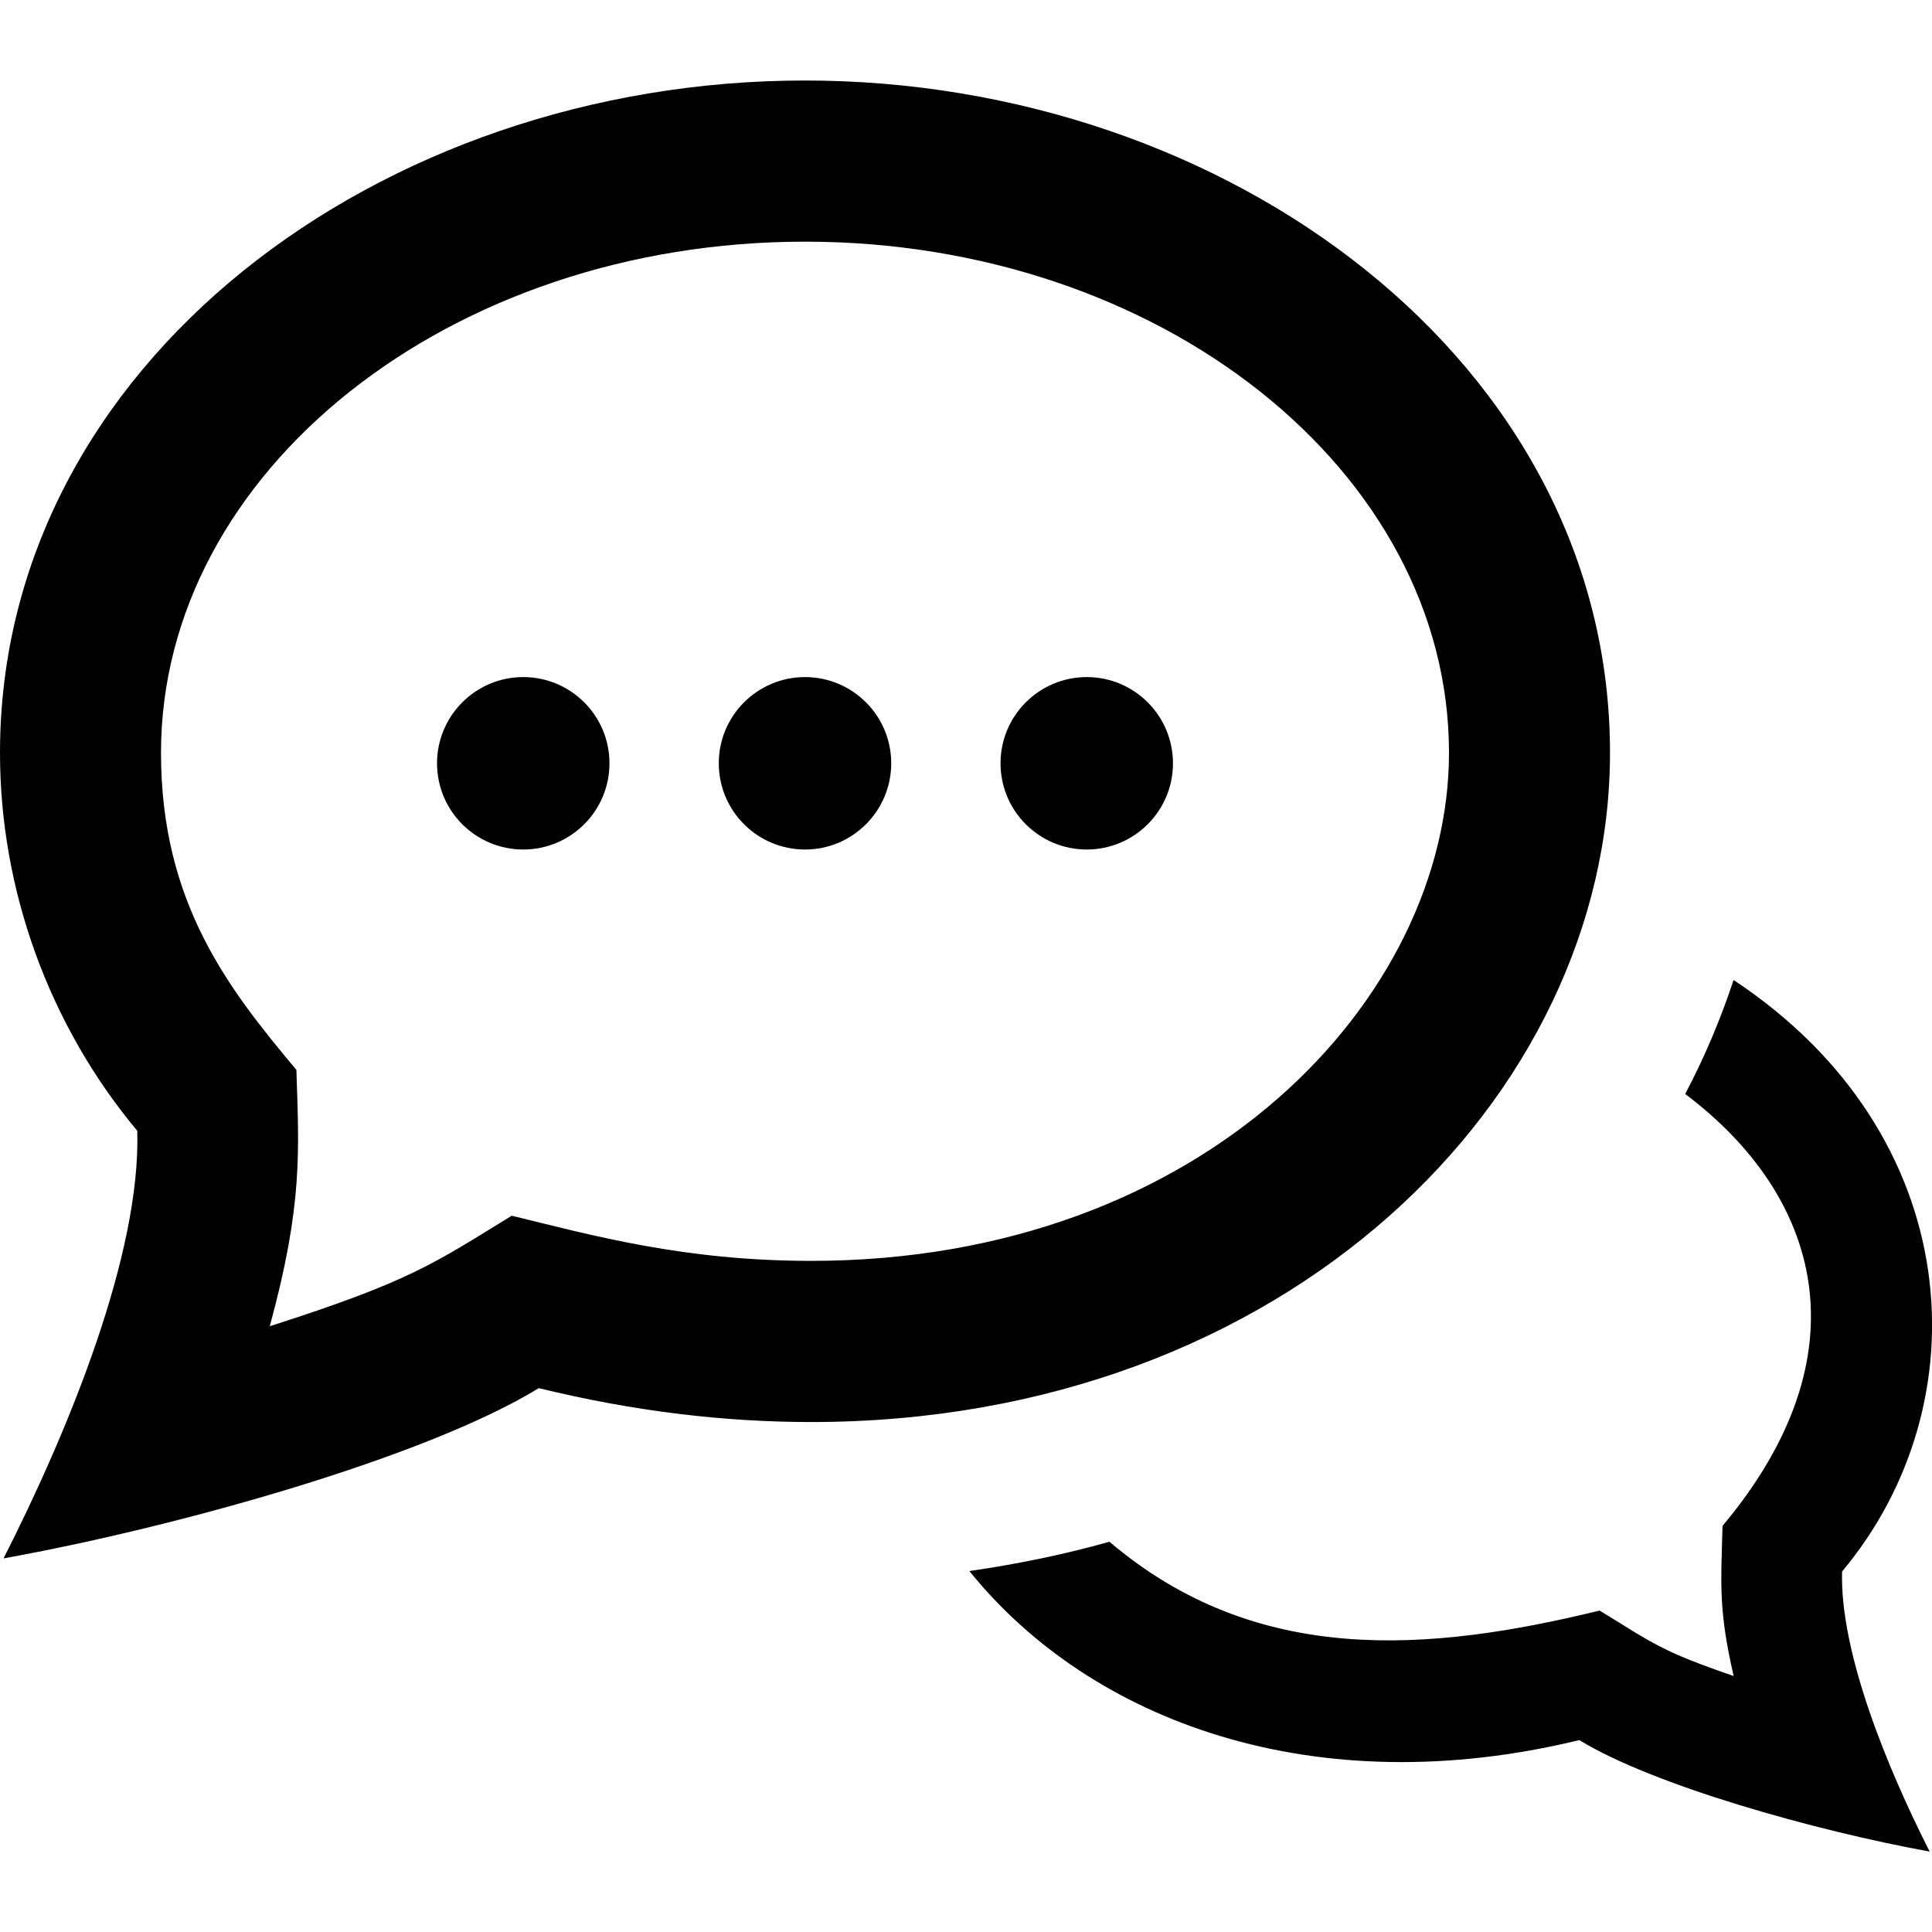
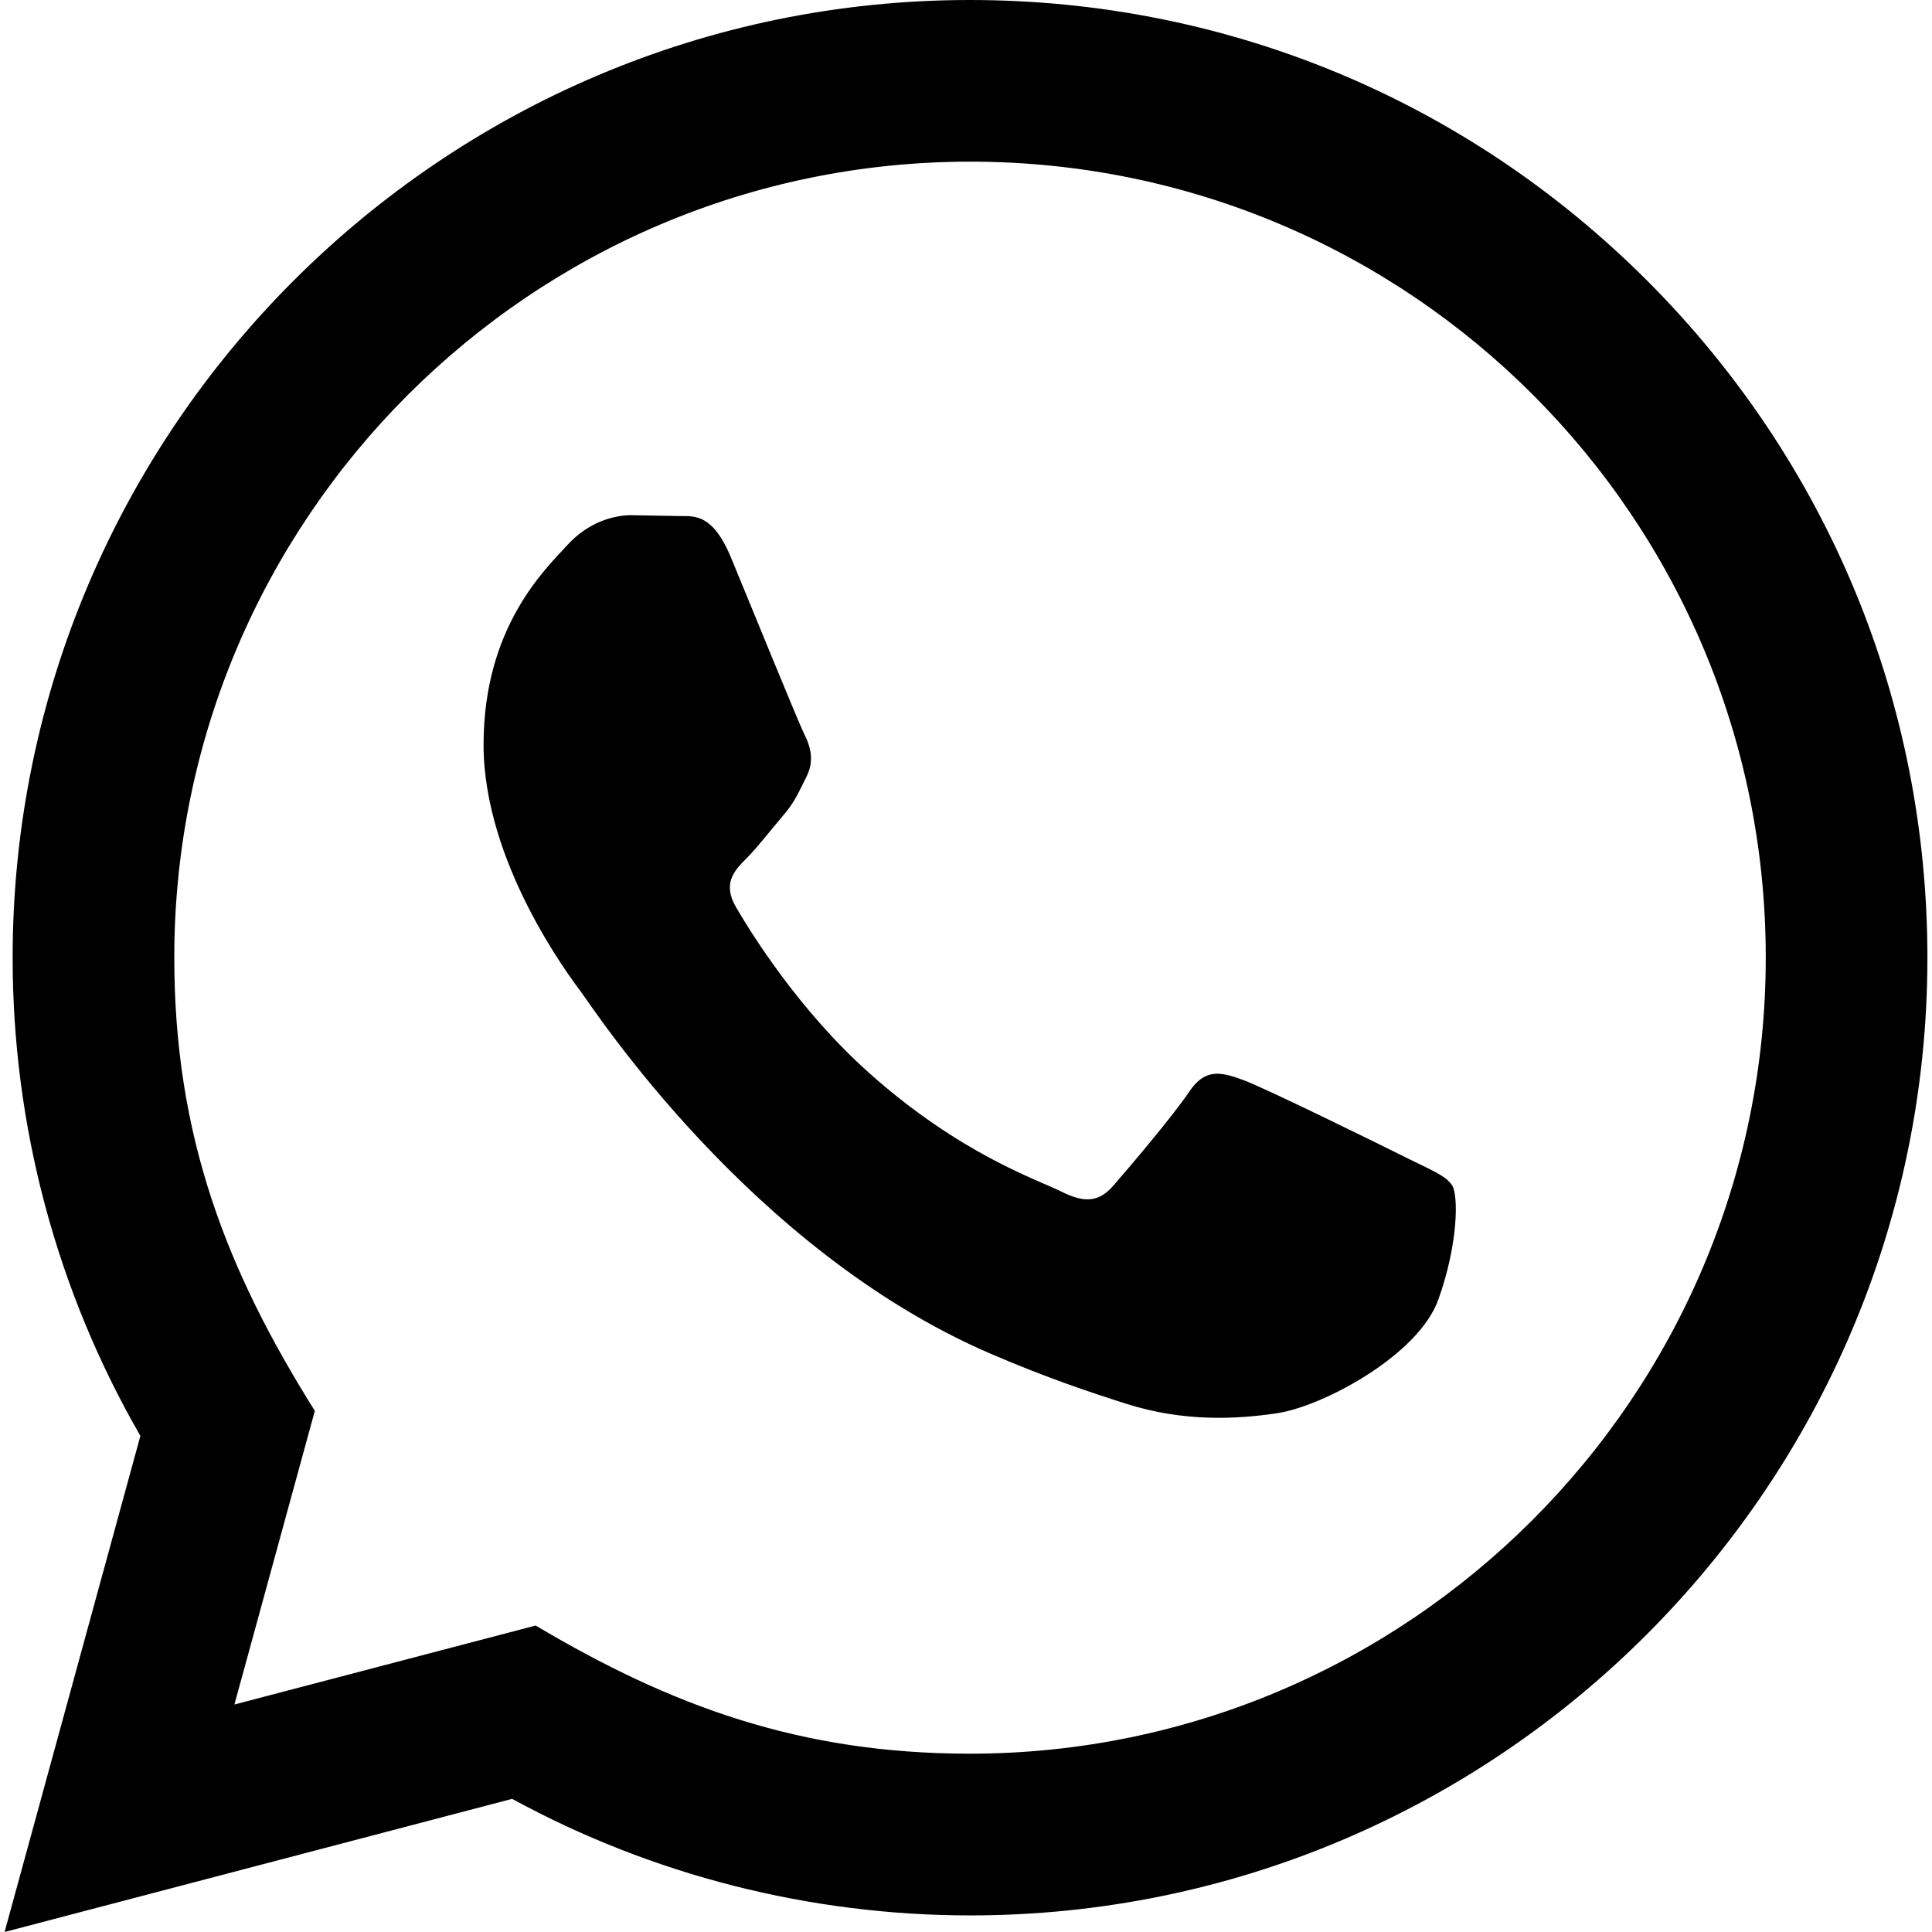
<svg xmlns="http://www.w3.org/2000/svg" width="24" height="24" viewBox="0 0 24 24">
-   <path d="M10 3.002c4.411 0 8 2.849 8 6.35 0 3.035-3.029 6.311-7.925 6.311-1.58 0-2.718-.317-3.718-.561-.966.593-1.256.813-3.006 1.373.415-1.518.362-2.182.331-3.184-.837-1.001-1.682-2.069-1.682-3.939 0-3.501 3.589-6.35 8-6.35zm0-2.002c-5.281 0-10 3.526-10 8.352 0 1.711.615 3.391 1.705 4.695.047 1.527-.851 3.718-1.661 5.312 2.168-.391 5.252-1.258 6.649-2.115 1.181.289 2.312.421 3.382.421 5.903 0 9.925-4.038 9.925-8.313 0-4.852-4.751-8.352-10-8.352zm11.535 11.174c-.161.488-.361.961-.601 1.416 1.677 1.262 2.257 3.226.464 5.365-.021.745-.049 1.049.138 1.865-.892-.307-.979-.392-1.665-.813-2.127.519-4.265.696-6.089-.855-.562.159-1.145.278-1.74.364 1.513 1.877 4.298 2.897 7.577 2.1.914.561 2.933 1.127 4.352 1.385-.53-1.045-1.117-2.479-1.088-3.479 1.755-2.098 1.543-5.436-1.348-7.348zm-15.035-3.763c-.591 0-1.071.479-1.071 1.071s.48 1.071 1.071 1.071 1.071-.479 1.071-1.071-.48-1.071-1.071-1.071zm3.5 0c-.591 0-1.071.479-1.071 1.071s.48 1.071 1.071 1.071 1.071-.479 1.071-1.071-.48-1.071-1.071-1.071zm3.5 0c-.591 0-1.071.479-1.071 1.071s.48 1.071 1.071 1.071 1.071-.479 1.071-1.071-.48-1.071-1.071-1.071z" />
+   <path d="M.057 24l1.687-6.163c-1.041-1.804-1.588-3.849-1.587-5.946.003-6.556 5.338-11.891 11.893-11.891 3.181.001 6.167 1.24 8.413 3.488 2.245 2.248 3.481 5.236 3.48 8.414-.003 6.557-5.338 11.892-11.893 11.892-1.99-.001-3.951-.5-5.688-1.448l-6.305 1.654zm6.597-3.807c1.676.995 3.276 1.591 5.392 1.592 5.448 0 9.886-4.434 9.889-9.885.002-5.462-4.415-9.89-9.881-9.892-5.452 0-9.887 4.434-9.889 9.884-.001 2.225.651 3.891 1.746 5.634l-.999 3.648 3.742-.981zm11.387-5.464c-.074-.124-.272-.198-.57-.347-.297-.149-1.758-.868-2.031-.967-.272-.099-.47-.149-.669.149-.198.297-.768.967-.941 1.165-.173.198-.347.223-.644.074-.297-.149-1.255-.462-2.39-1.475-.883-.788-1.48-1.761-1.653-2.059-.173-.297-.018-.458.13-.606.134-.133.297-.347.446-.521.151-.172.2-.296.3-.495.099-.198.05-.372-.025-.521-.075-.148-.669-1.611-.916-2.206-.242-.579-.487-.501-.669-.51l-.57-.01c-.198 0-.52.074-.792.372s-1.04 1.016-1.04 2.479 1.065 2.876 1.213 3.074c.149.198 2.095 3.2 5.076 4.487.709.306 1.263.489 1.694.626.712.226 1.36.194 1.872.118.571-.085 1.758-.719 2.006-1.413.248-.695.248-1.29.173-1.414z" />
</svg>
